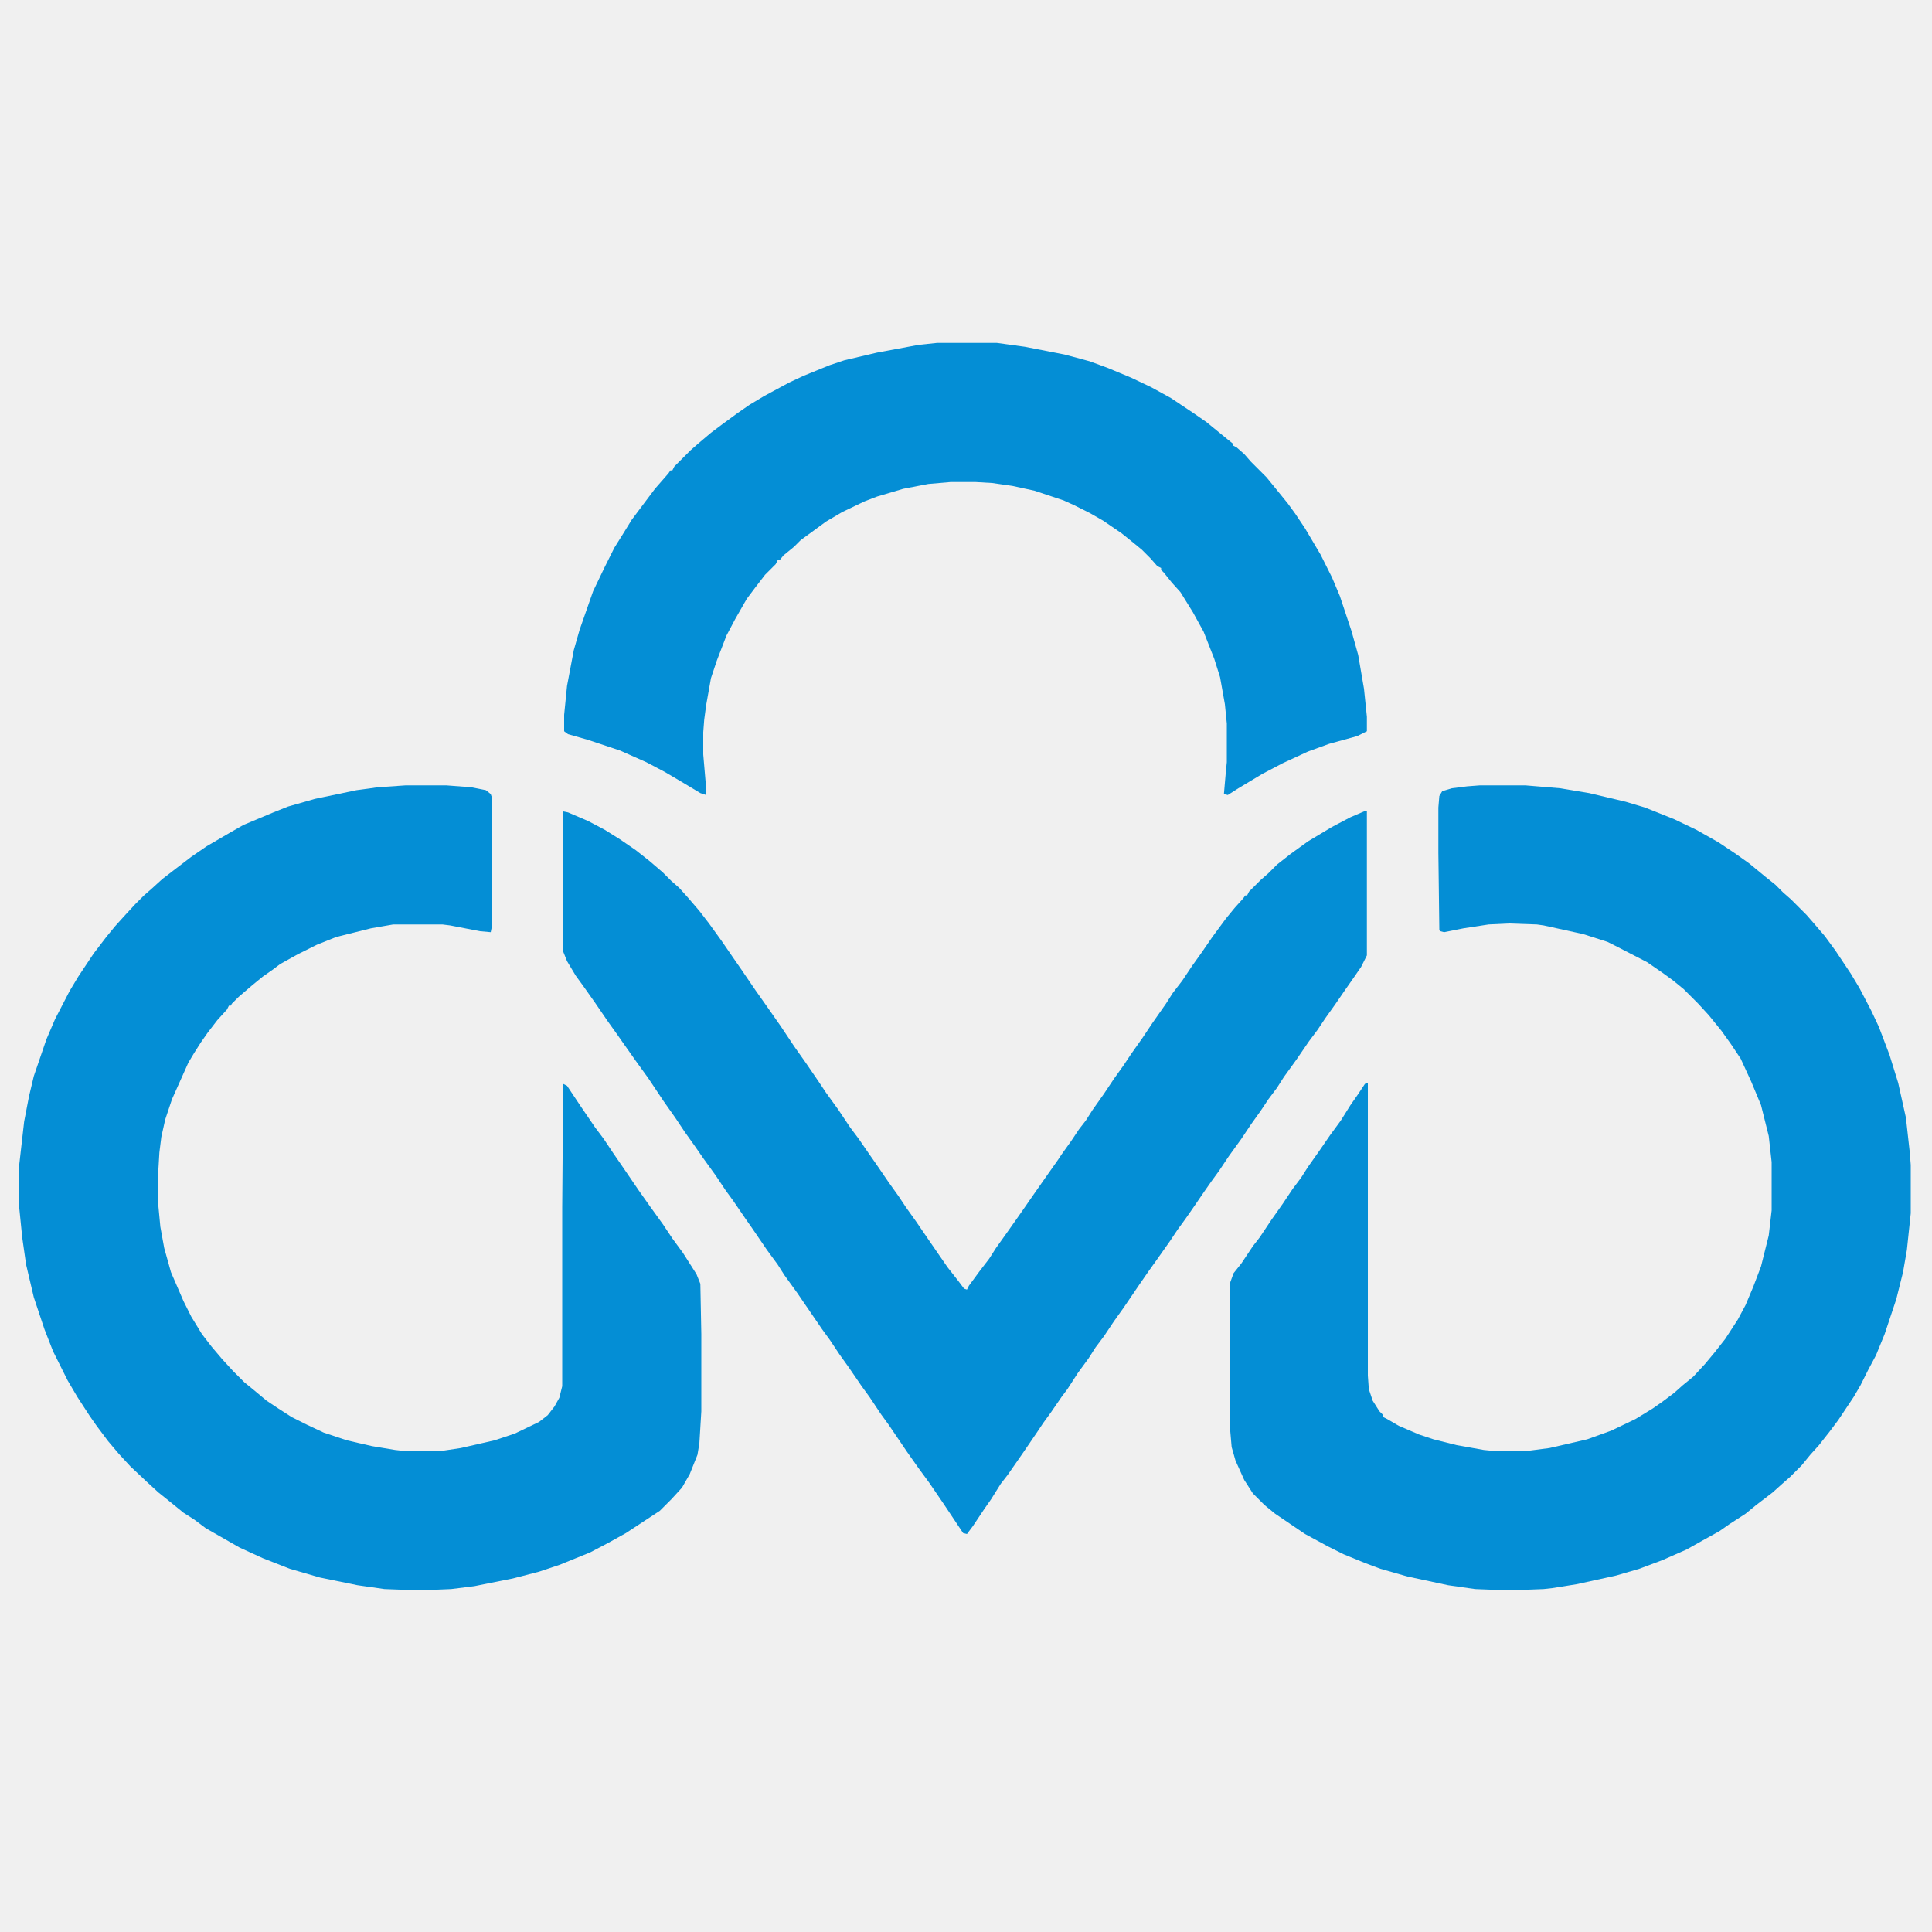
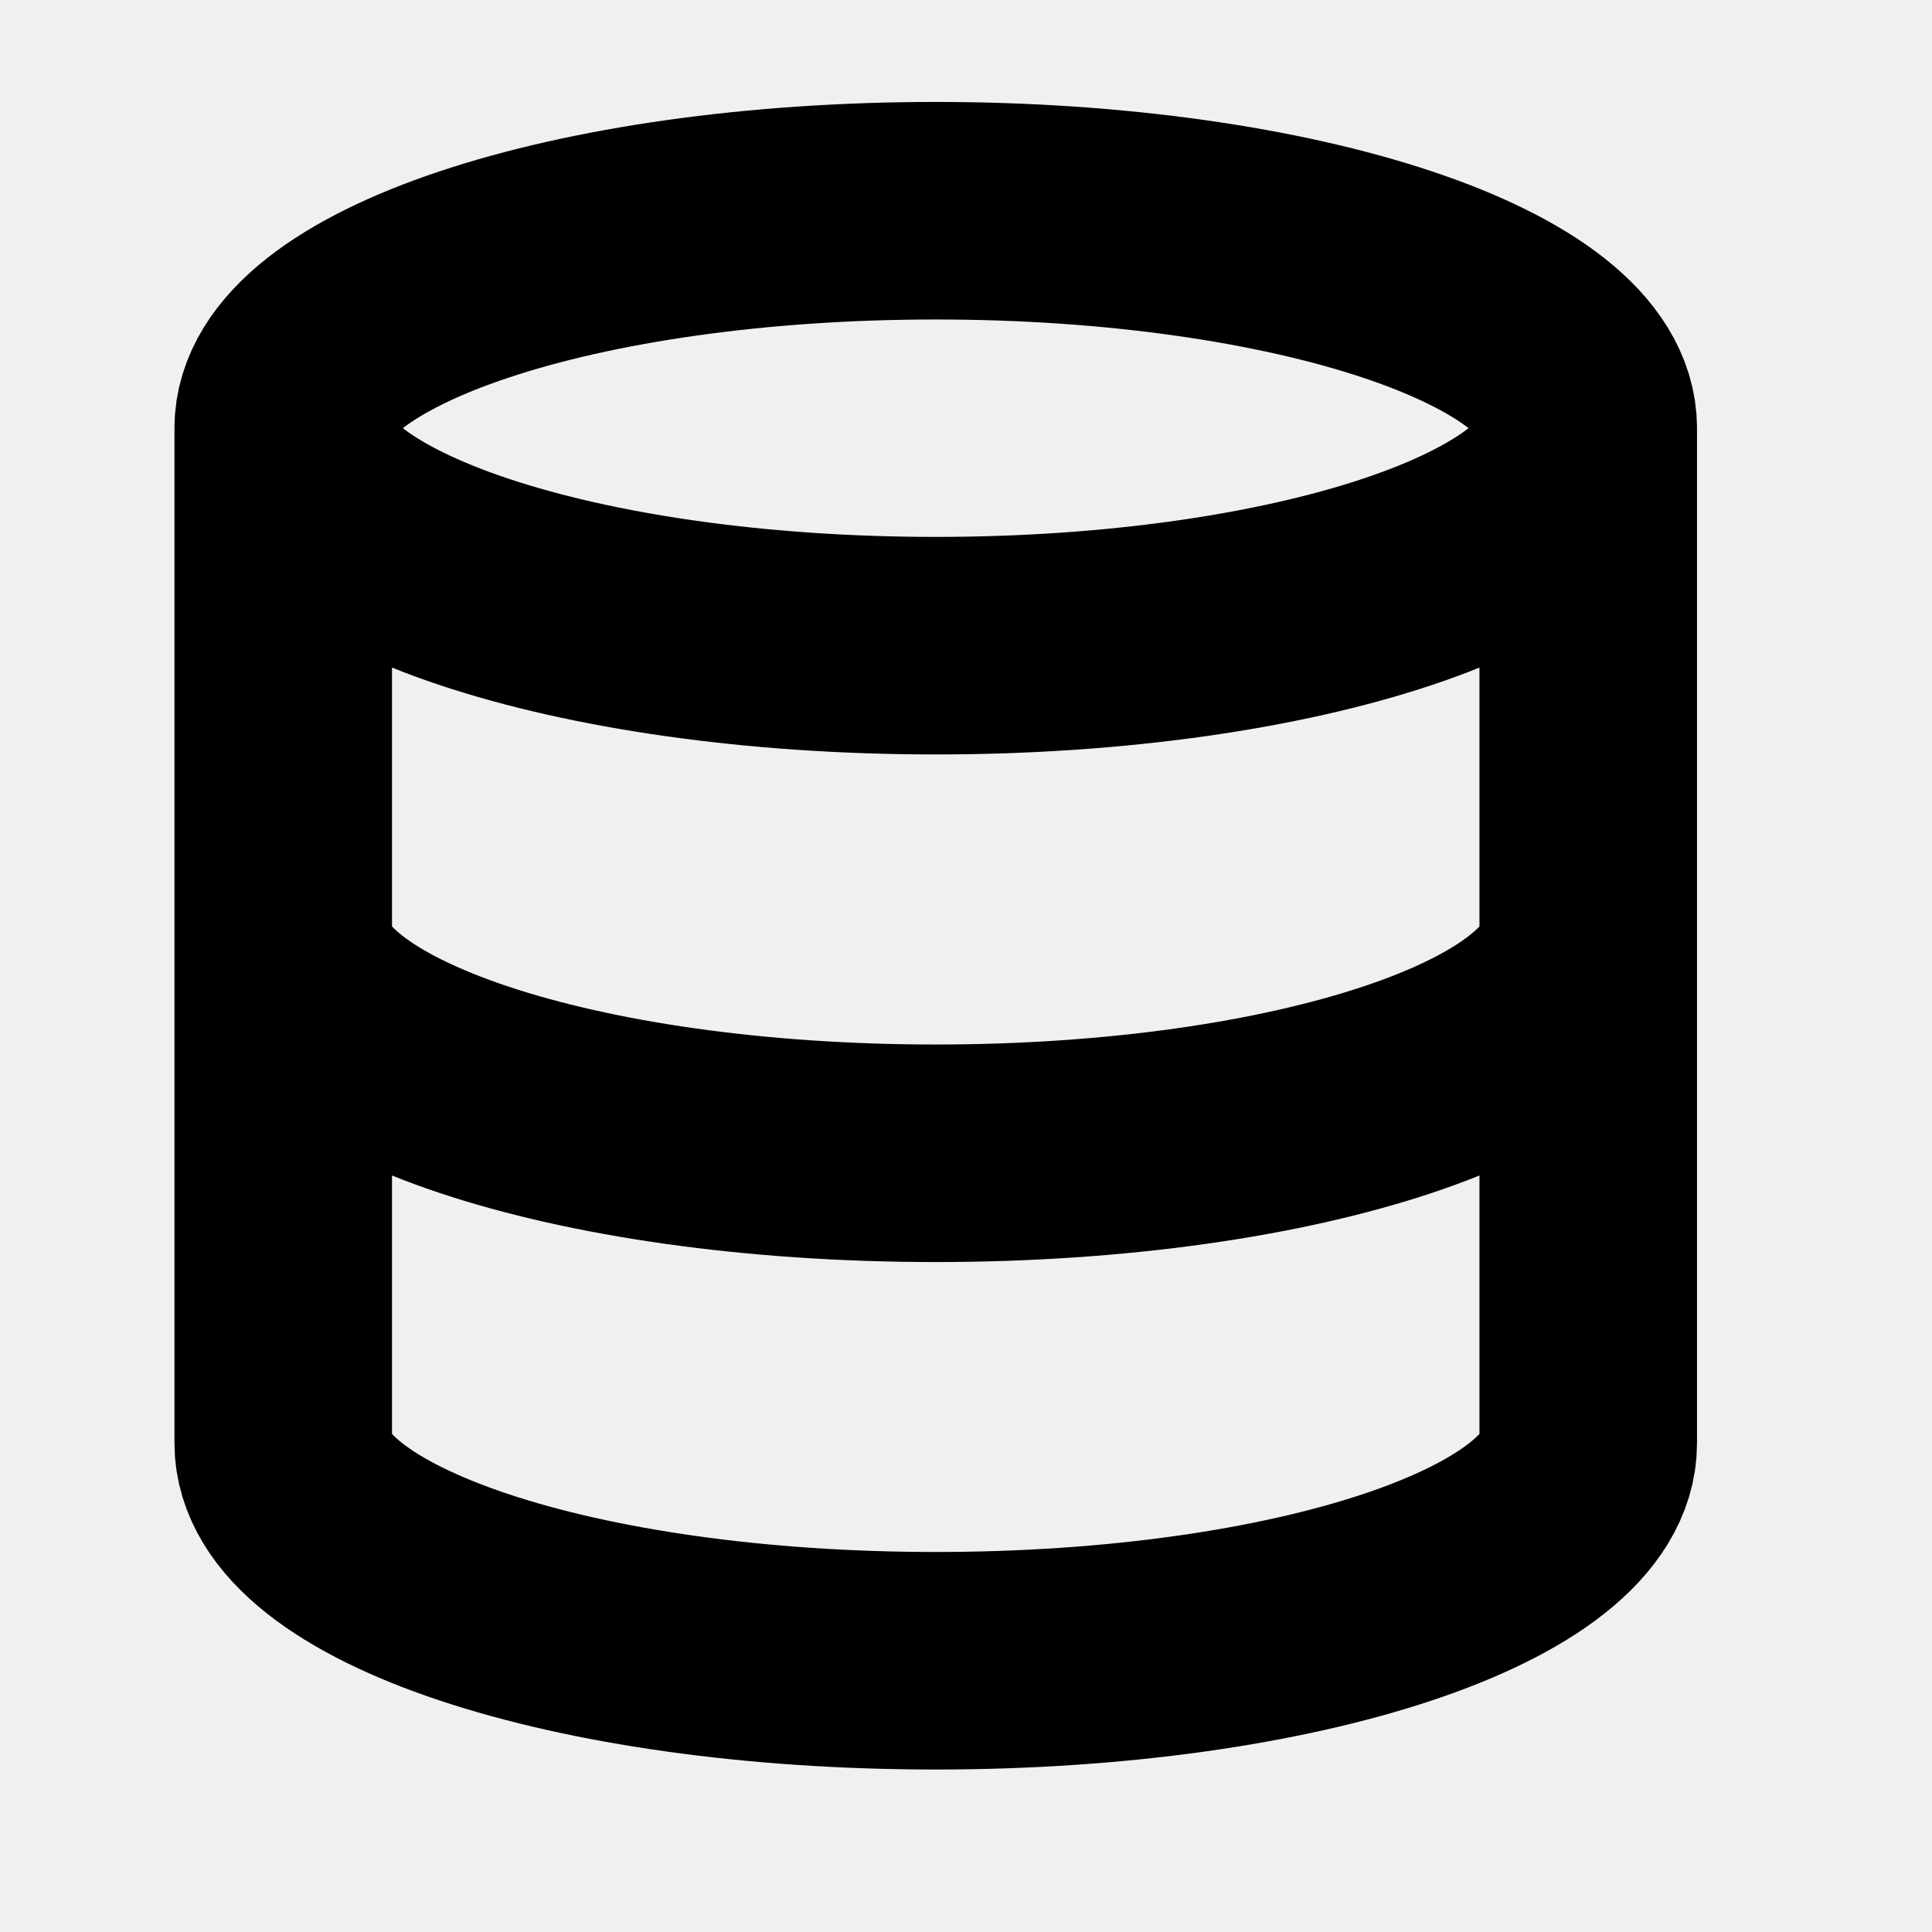
- <svg xmlns="http://www.w3.org/2000/svg" version="1.1" viewBox="0 0 2000 2000" width="1280" height="1280">
-   <path transform="translate(420,813)" d="m0 0h42l26 2 15 3 5 4 1 3v135l-1 5-11-1-31-6-8-1h-51l-23 4-36 9-20 8-20 10-18 10-8 6-10 7-11 9-14 12-7 7-1 2h-2l-2 4-10 11-10 13-7 10-7 11-6 10-17 38-7 21-4 18-2 16-1 17v39l2 21 4 22 7 25 13 30 8 16 11 18 10 13 11 13 11 12 12 12 11 9 12 10 12 8 14 9 16 8 17 8 24 8 26 6 24 4 9 1h39l20-3 35-8 21-7 25-12 9-7 7-9 5-9 3-12v-185l1-128 4 2 14 21 15 22 9 12 10 15 11 16 15 22 12 17 13 18 10 15 11 15 14 22 4 10 1 52v80l-2 33-2 12-8 20-8 14-11 12-12 12-35 23-18 10-19 10-32 13-21 7-27 7-40 8-24 3-24 1h-18l-27-1-28-4-39-8-31-9-28-11-24-11-35-20-12-9-11-7-16-13-10-8-12-11-17-16-12-13-11-13-12-16-7-10-13-20-10-17-15-30-9-23-11-33-8-34-4-28-3-30v-46l5-44 5-26 5-21 13-38 9-21 15-29 9-15 16-24 13-17 9-11 9-10 12-13 9-9 8-7 11-10 13-10 17-13 16-11 24-14 14-8 31-13 15-6 28-8 43-9 22-3z" fill="#048ED5" />
-   <path transform="translate(1532,813)" d="m0 0h47l36 3 30 5 38 9 20 6 30 12 23 11 23 13 18 12 14 10 17 14 10 8 8 8 8 7 16 16 7 8 12 14 11 15 16 24 9 15 12 23 8 17 11 29 9 29 8 36 4 36 1 13v50l-4 38-4 23-7 28-12 36-9 22-8 15-8 16-7 12-16 24-9 12-11 14-9 10-9 11-12 12-8 7-10 9-17 13-11 9-17 11-10 7-18 10-16 9-25 11-24 9-24 7-41 9-25 4-9 1-26 1h-19l-26-1-28-4-42-9-28-8-16-6-22-9-16-8-24-13-31-21-11-9-12-12-9-14-9-20-4-14-2-23v-146l4-11 8-10 12-18 7-9 12-18 12-17 10-15 9-12 7-11 12-17 11-16 11-15 10-16 7-10 8-12 3-1v303l1 14 4 12 7 11 4 4v2l4 2 12 7 21 9 15 5 24 6 28 5 10 1h35l23-3 39-9 25-9 25-12 18-11 10-7 12-9 9-8 11-9 12-13 10-12 11-14 13-20 8-15 8-19 8-21 8-32 3-26v-50l-3-27-8-32-10-24-11-24-10-15-10-14-13-16-11-12-15-15-11-9-11-8-16-11-33-17-8-4-25-8-41-9-7-1-29-1-21 1-26 4-20 4-4-1-1-1-1-80v-47l1-12 3-5 10-3 16-2z" fill="#048ED5" />
-   <path transform="translate(583,840)" d="m0 0 5 1 21 9 17 9 16 10 16 11 14 11 14 12 9 9 8 7 9 10 12 14 10 13 13 18 11 16 9 13 15 22 12 17 14 20 14 21 12 17 13 19 8 12 13 18 12 18 9 12 11 16 7 10 13 19 10 14 8 12 10 14 13 19 11 16 9 13 11 14 6 8 3 1 2-4 11-15 10-13 7-11 10-14 12-17 7-10 9-13 14-20 12-17 4-6 10-14 8-12 7-9 7-11 12-17 10-15 10-14 8-12 12-17 10-15 14-20 7-11 10-13 10-15 10-14 11-16 14-19 9-11 9-10 2-3h2l2-4 12-12 8-7 9-9 14-11 18-13 25-15 19-10 14-6h3v149l-6 12-9 13-7 10-11 16-10 14-8 12-9 12-13 19-13 18-7 11-9 12-8 12-10 14-10 15-13 18-10 15-8 11-7 10-13 19-7 10-8 11-8 12-12 17-10 14-9 13-17 25-10 14-10 15-9 12-7 11-11 15-11 17-6 8-11 16-8 11-6 9-15 22-16 23-7 9-10 16-7 10-12 18-6 8-4-1-20-30-15-22-11-15-12-17-19-28-8-11-12-18-8-11-13-19-10-14-10-15-8-11-26-38-13-18-7-11-11-15-15-22-7-10-13-19-8-11-10-15-13-18-9-13-10-14-10-15-12-17-16-24-13-18-12-17-7-10-10-14-13-19-12-17-8-11-9-15-4-10z" fill="#048ED5" />
-   <path transform="translate(970,355)" d="m0 0h62l29 4 41 8 26 7 19 7 24 10 21 10 20 11 24 16 13 9 22 18 5 4v2l4 2 8 7 7 8 16 16 9 11 13 16 8 11 10 15 16 27 12 24 8 19 12 36 7 25 6 35 3 29v15l-10 5-29 8-22 8-26 12-21 11-25 15-11 7-4-1 2-23 1-10v-40l-2-20-5-28-6-19-11-28-11-20-13-21-9-10-8-10-3-3v-2l-4-2-7-8-9-9-11-9-10-8-19-13-14-8-16-8-11-5-30-10-23-5-21-3-17-1h-26l-23 2-26 5-27 8-13 5-23 11-17 10-15 11-11 8-7 7-11 9-4 5h-2l-2 4-11 11-10 13-9 12-12 21-9 17-10 26-6 18-5 28-2 15-1 13v23l3 35v7l-6-2-20-12-17-10-19-10-27-12-33-11-21-6-4-3v-17l3-30 7-37 6-21 14-40 12-25 10-20 10-16 8-13 24-32 14-16 2-3h2l2-4 17-17 8-7 13-11 12-9 15-11 13-9 15-9 26-14 15-7 27-11 15-5 34-8 43-8z" fill="#048ED5" />
+ <svg xmlns="http://www.w3.org/2000/svg" width="15" height="15" viewBox="0 0 15 15" fill="none">
+   <g clip-path="url(#clip0_1190_5377)">
+     <path d="M12.331 3.324C12.331 4.257 10.063 5.013 7.265 5.013C4.467 5.013 2.199 4.257 2.199 3.324M12.331 3.324C12.331 2.392 10.063 1.636 7.265 1.636C4.467 1.636 2.199 2.392 2.199 3.324M12.331 3.324V11.205C12.331 12.14 10.079 12.894 7.265 12.894C4.45 12.894 2.199 12.14 2.199 11.205V3.324M12.331 7.265C12.331 8.199 10.079 8.954 7.265 8.954C4.45 8.954 2.199 8.199 2.199 7.265" stroke="currentColor" stroke-width="1.689" stroke-linecap="round" stroke-linejoin="round" />
+   </g>
+   <defs>
+     <clipPath id="clip0_1190_5377">
+       <rect width="13.51" height="13.51" fill="white" transform="translate(0.51001 0.509888)" />
+     </clipPath>
+   </defs>
</svg>
